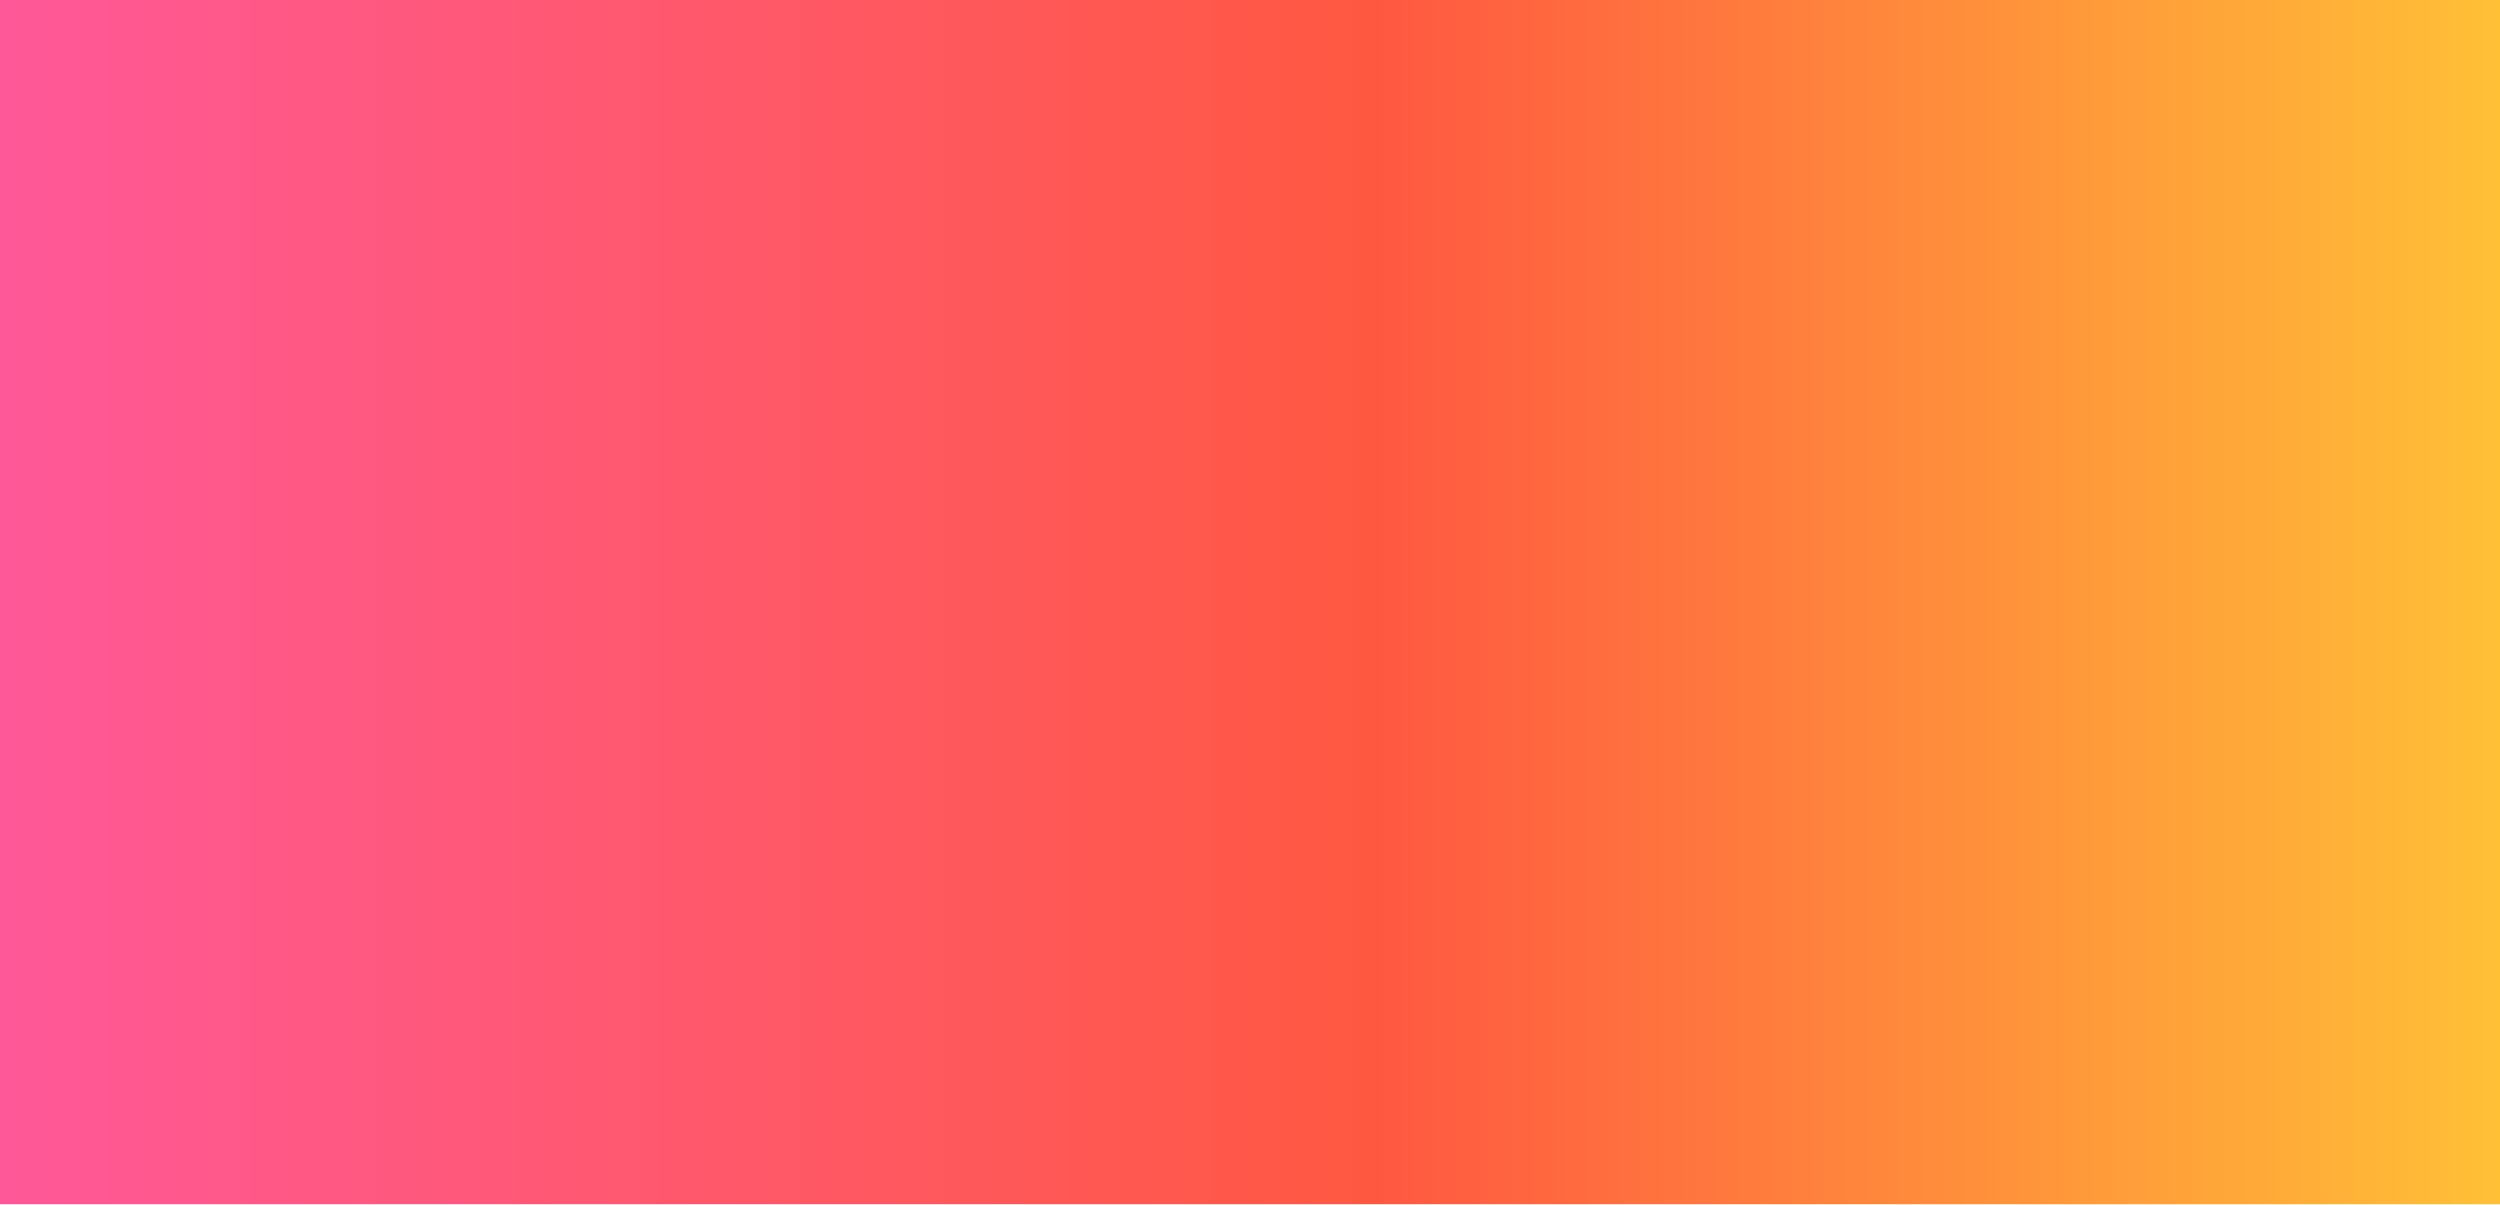
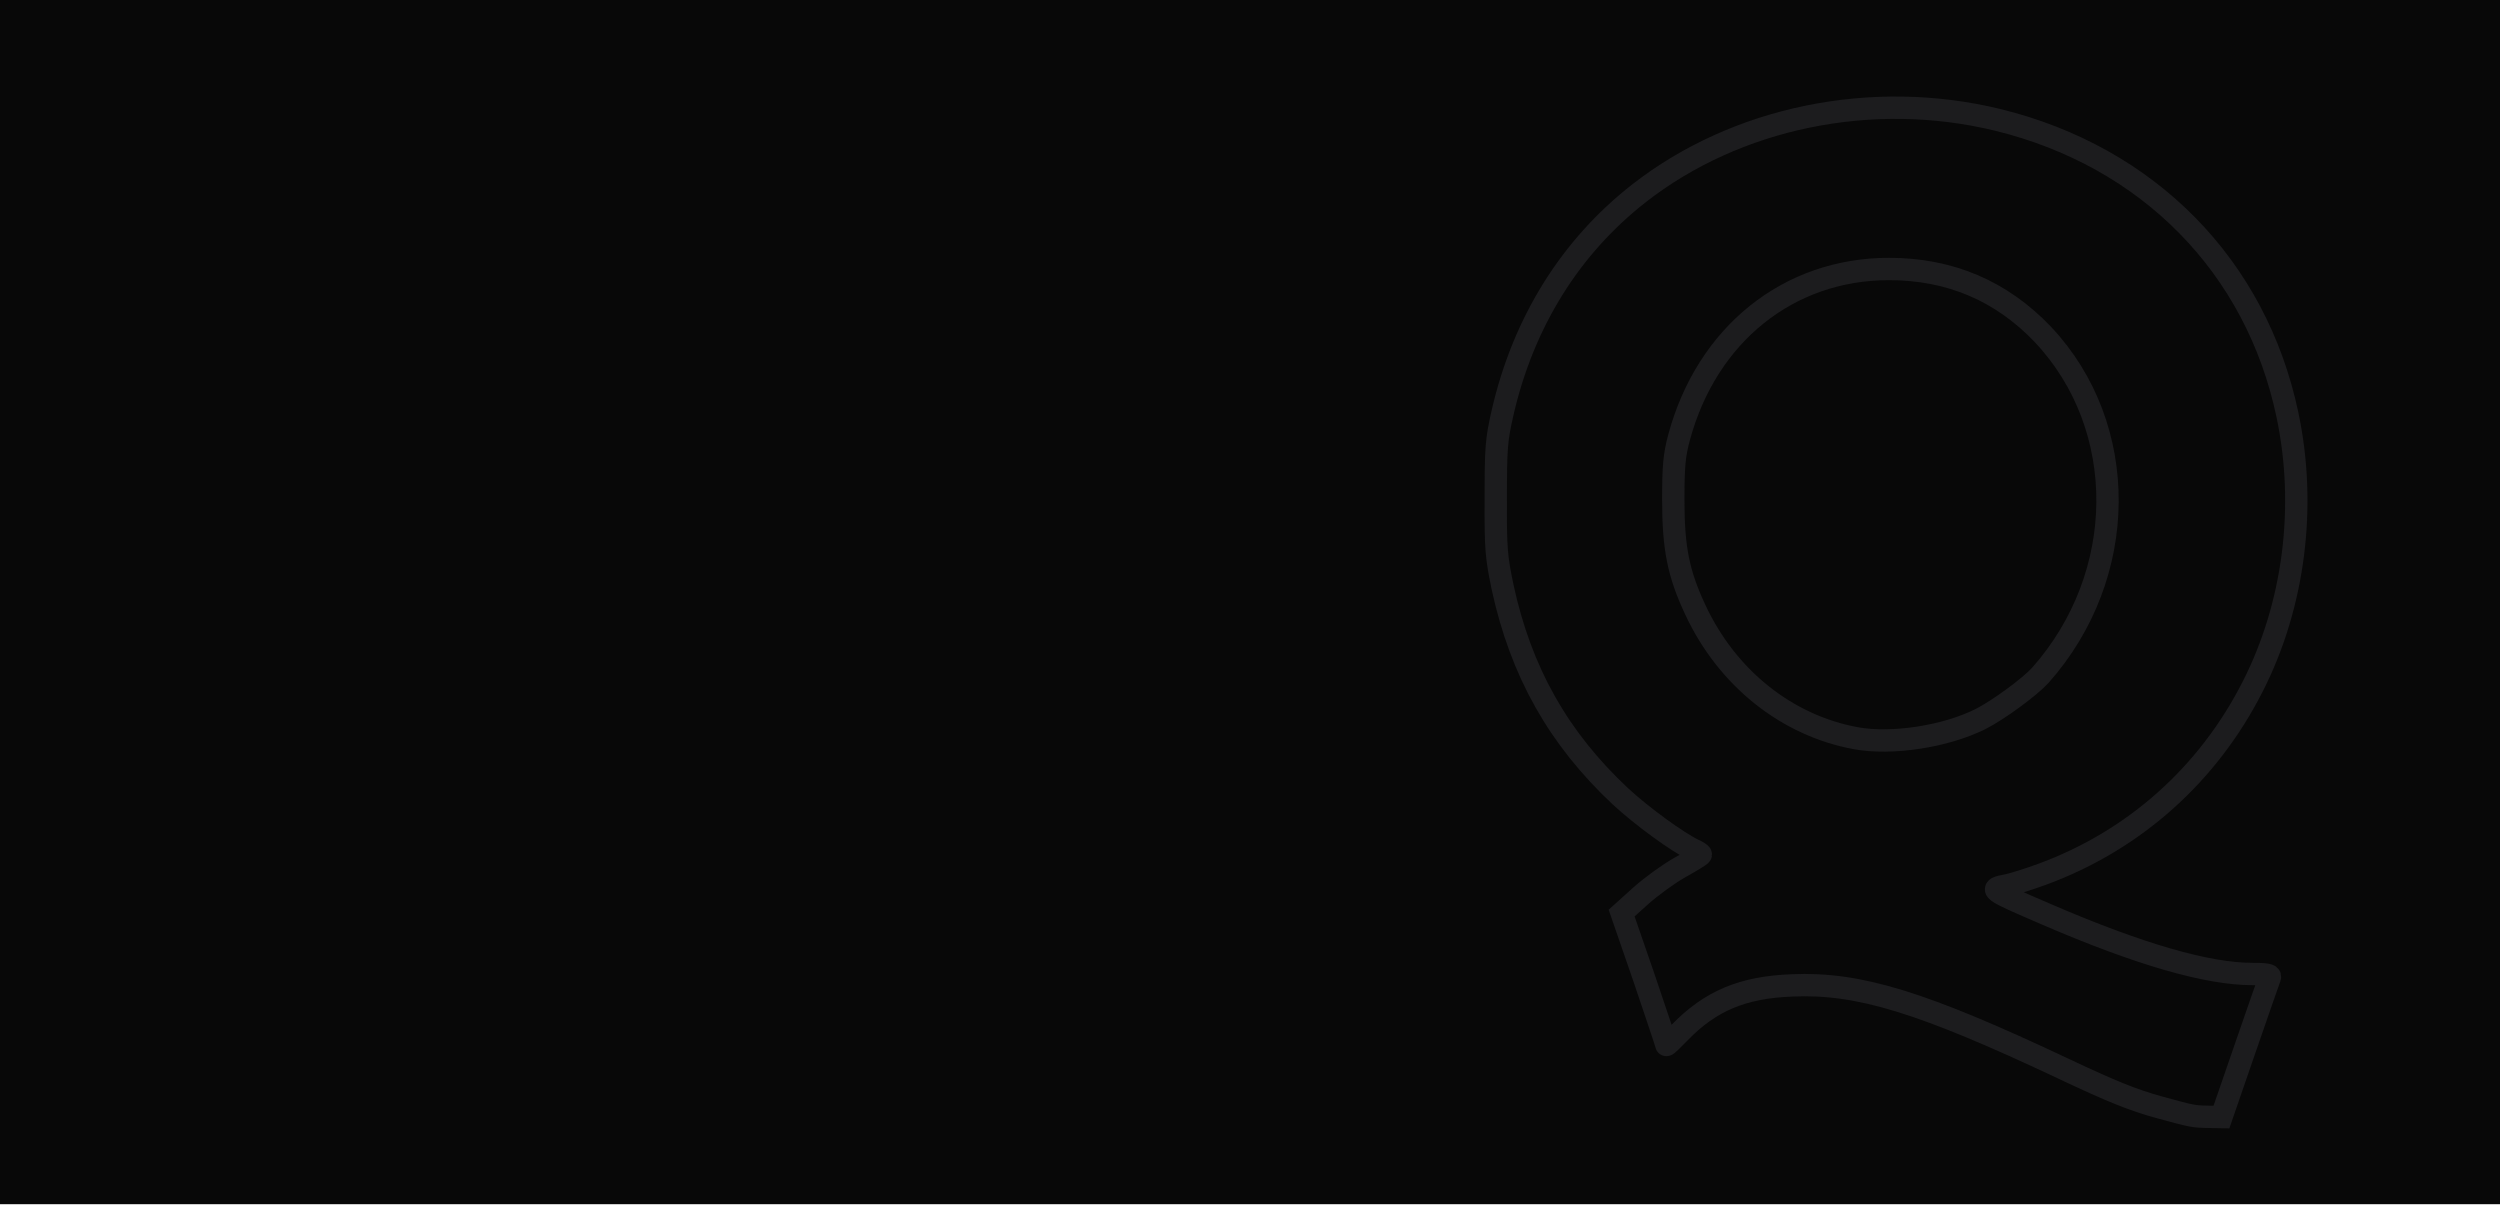
<svg xmlns="http://www.w3.org/2000/svg" viewBox="0 0 1119 539" width="1119" height="539" role="img" aria-label="">
-   <defs>
-     <linearGradient id="g" x1="0" x2="1">
-       <stop offset="0" stop-color="#FF5899" />
-       <stop offset=".55" stop-color="#FF5841" />
-       <stop offset="1" stop-color="#FFC136" />
-     </linearGradient>
-   </defs>
-   <rect width="1119" height="539" fill="url(#g)" />
+   <rect width="1119" height="539" fill="#080808" />
+   <path stroke="#29292d" stroke-width="10" vector-effect="non-scaling-stroke" opacity=".6" fill="none" fill-rule="evenodd" transform="translate(669.39 40.00) scale(1.18587) translate(-69.5 -39.1)" d="M352.4 401.2C357.3 387.1 361.5 374.9 361.8 374.2C362.1 373.3 360.4 373.0 355.2 373.0C338.2 373.0 312.5 365.6 277.5 350.5C255.7 341.1 255.4 340.9 262.7 339.5C264.8 339.1 270.8 337.2 276.0 335.3C310.7 322.5 338.5 297.6 355.3 264.5C371.0 233.7 375.7 196.4 368.4 161.9C356.6 105.9 315.9 64.5 259.0 50.6C211.7 39.1 160.5 49.6 123.7 78.3C97.7 98.6 80.0 127.1 72.2 161.0C69.8 171.4 69.6 174.5 69.6 193.5C69.5 212.6 69.8 215.6 72.2 227.1C79.1 258.9 93.2 284.0 116.7 306.0C124.8 313.5 138.3 323.3 144.4 326.2C145.8 326.8 147.0 327.6 147.0 327.9C147.0 328.2 143.4 330.4 139.1 332.8C134.8 335.2 128.1 340.1 124.2 343.6L117.1 350.0L125.6 374.6C130.2 388.2 134.0 399.5 134.0 399.8C134.0 400.1 136.2 398.0 138.9 395.2C150.5 383.2 162.7 378.0 181.5 377.3C206.7 376.2 230.8 383.7 284.0 408.8C302.2 417.4 310.2 420.6 320.0 423.3C332.5 426.7 332.7 426.8 338.5 426.9L343.5 427.0L352.4 401.2ZM205.5 284.0C179.4 279.2 157.0 261.3 145.0 235.7C138.5 221.9 136.6 212.2 136.6 194.0C136.6 181.2 137.0 177.1 138.8 170.4C149.3 131.6 180.1 106.9 218.0 106.9C241.1 106.9 260.5 115.2 276.1 131.6C309.0 166.5 308.6 222.6 275.1 260.3C271.1 264.7 259.1 273.5 252.5 276.8C239.3 283.4 219.0 286.5 205.5 284.0Z" />
</svg>
